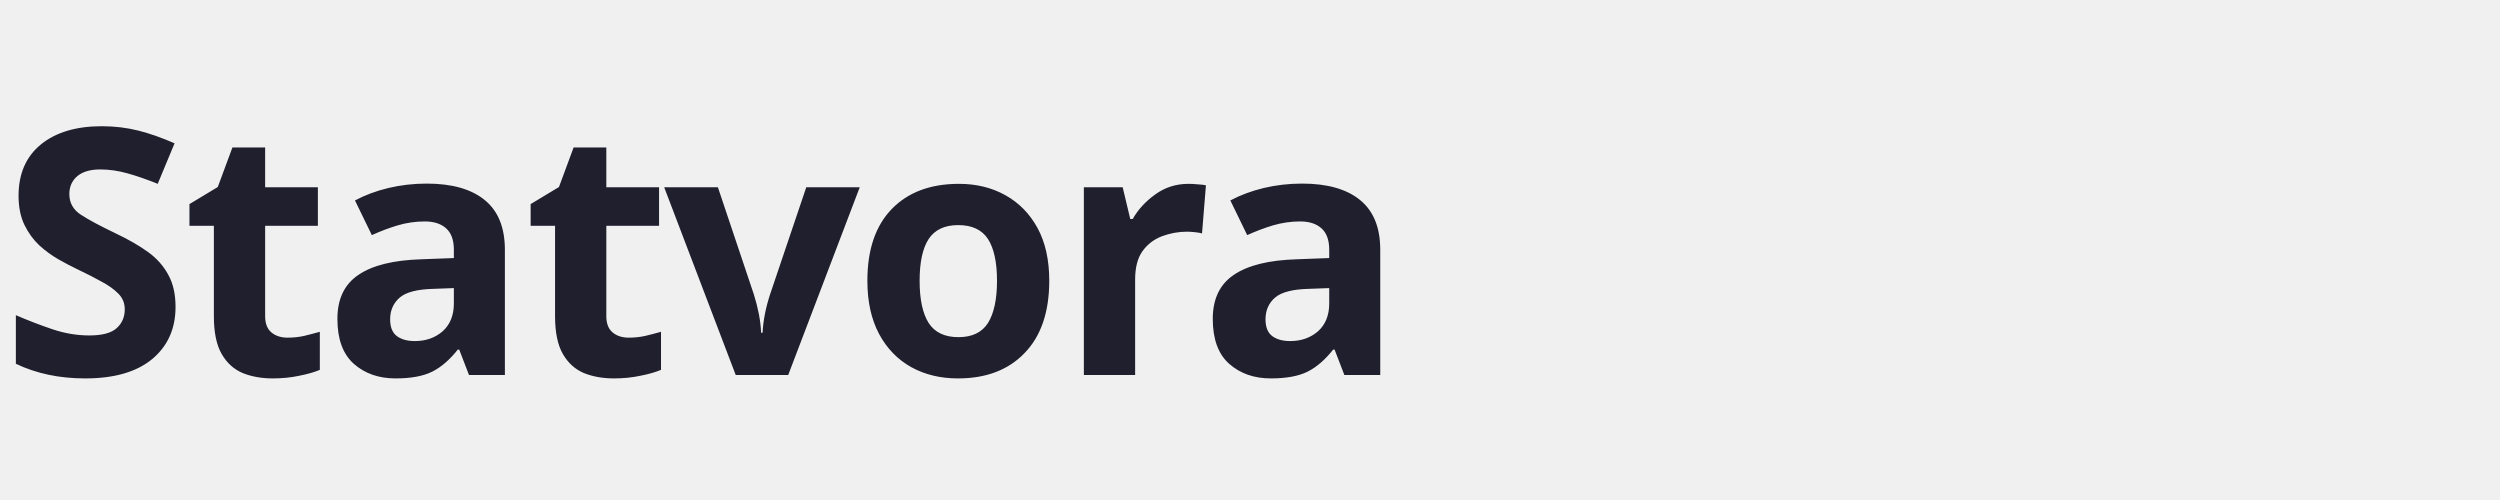
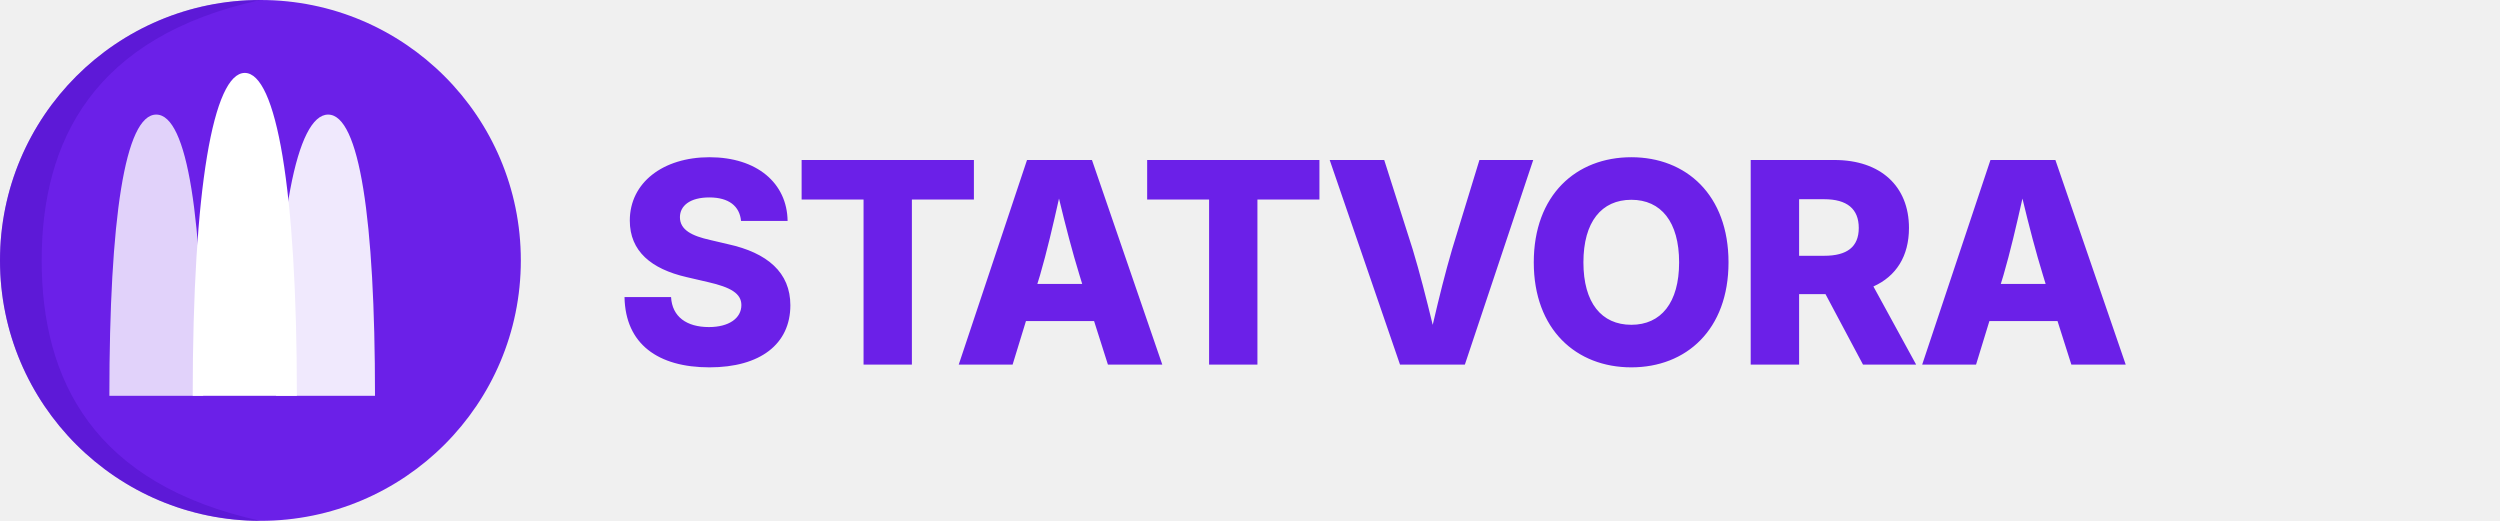
- <svg xmlns="http://www.w3.org/2000/svg" width="160" height="32" viewBox="0 0 160 32" fill="none">
-   <text x="0" y="24" font-family="sans-serif" font-weight="700" font-size="22" letter-spacing="-0.5" fill="#1f1f2e">Statvora</text>
+ <svg xmlns="http://www.w3.org/2000/svg" viewBox="0 0 480 100" fill="none">
+   <circle cx="50" cy="50" r="50" fill="#6B20E8" />
+   <path d="M50 0 A50 50 0 0 0 50 100 C18 93 8 73 8 50 C8 27 18 7 50 0Z" fill="#4A0EBF" opacity="0.42" />
+   <path d="M21 76 C21 42 24 22 30 22 C36 22 39 42 39 76Z" fill="white" opacity="0.80" />
+   <path d="M37 76 C37 36 41 14 47 14 C53 14 57 36 57 76Z" fill="white" />
+   <path d="M53 76 C53 42 57 22 63 22 C69 22 72 42 72 76Z" fill="white" opacity="0.90" />
+   <text x="118" y="70" font-family="-apple-system, BlinkMacSystemFont, 'Inter', 'Segoe UI', sans-serif" font-size="54" font-weight="800" fill="#6B20E8" letter-spacing="-1">STATVORA</text>
</svg>
